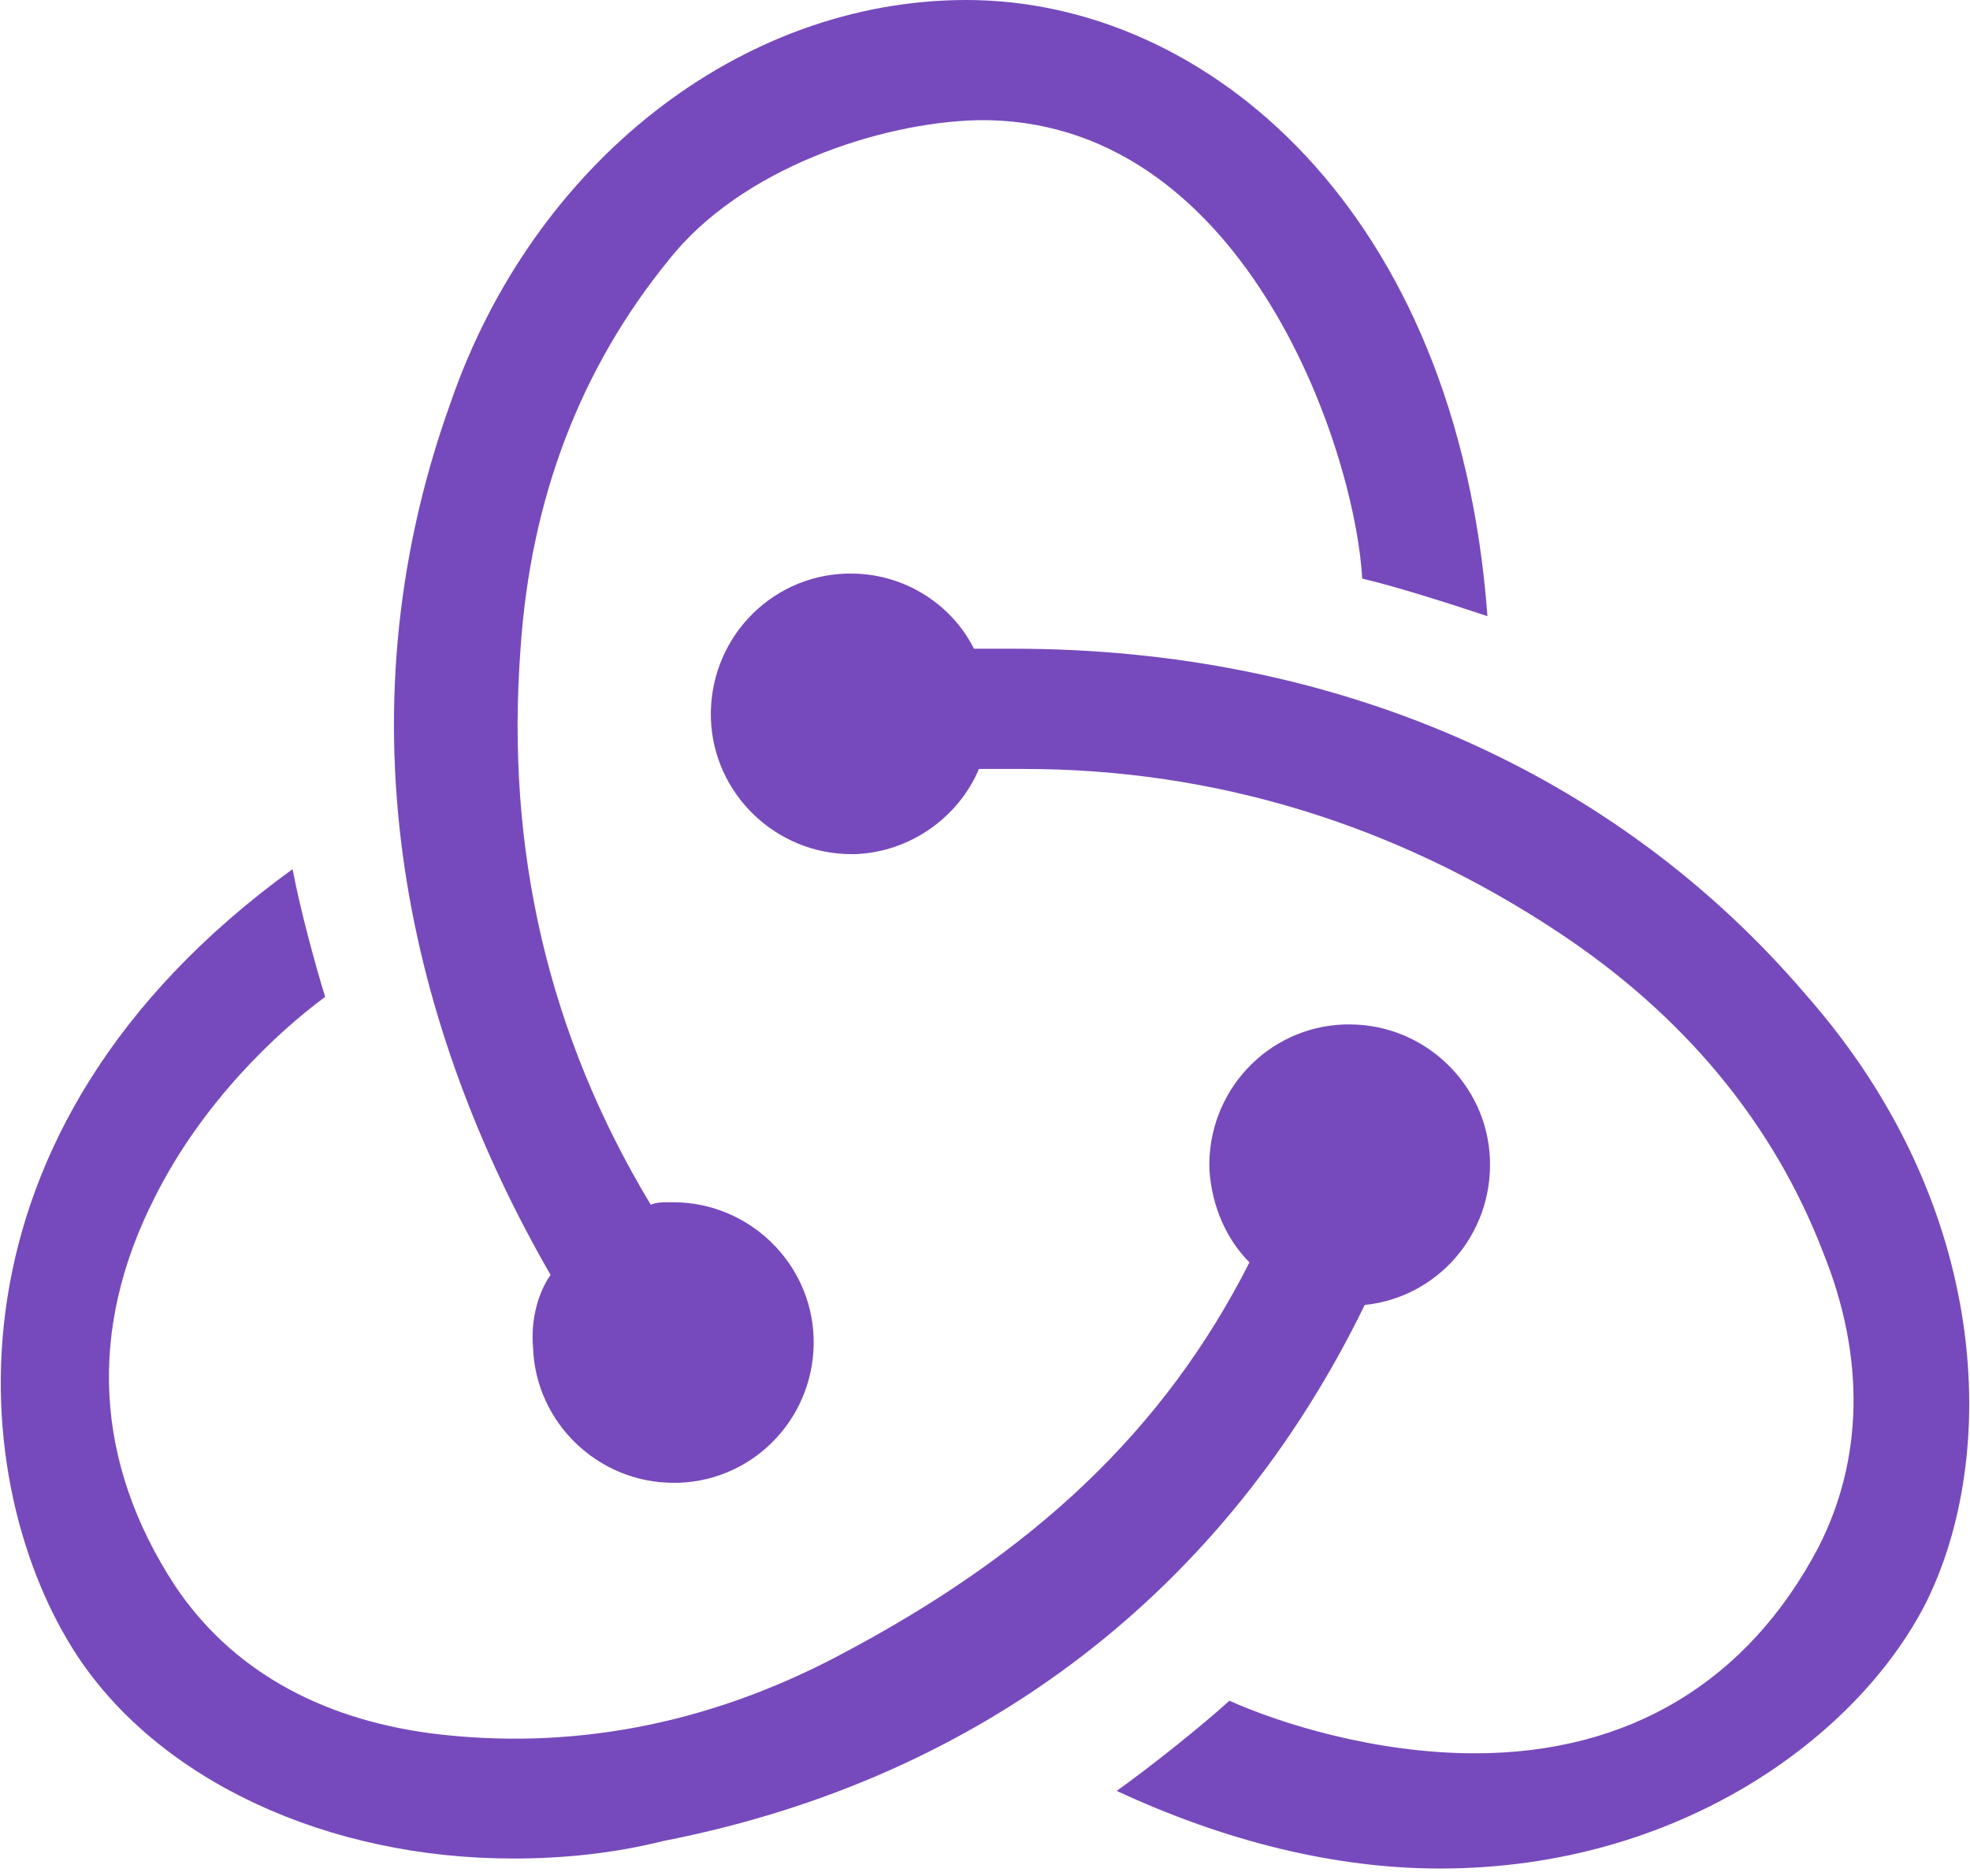
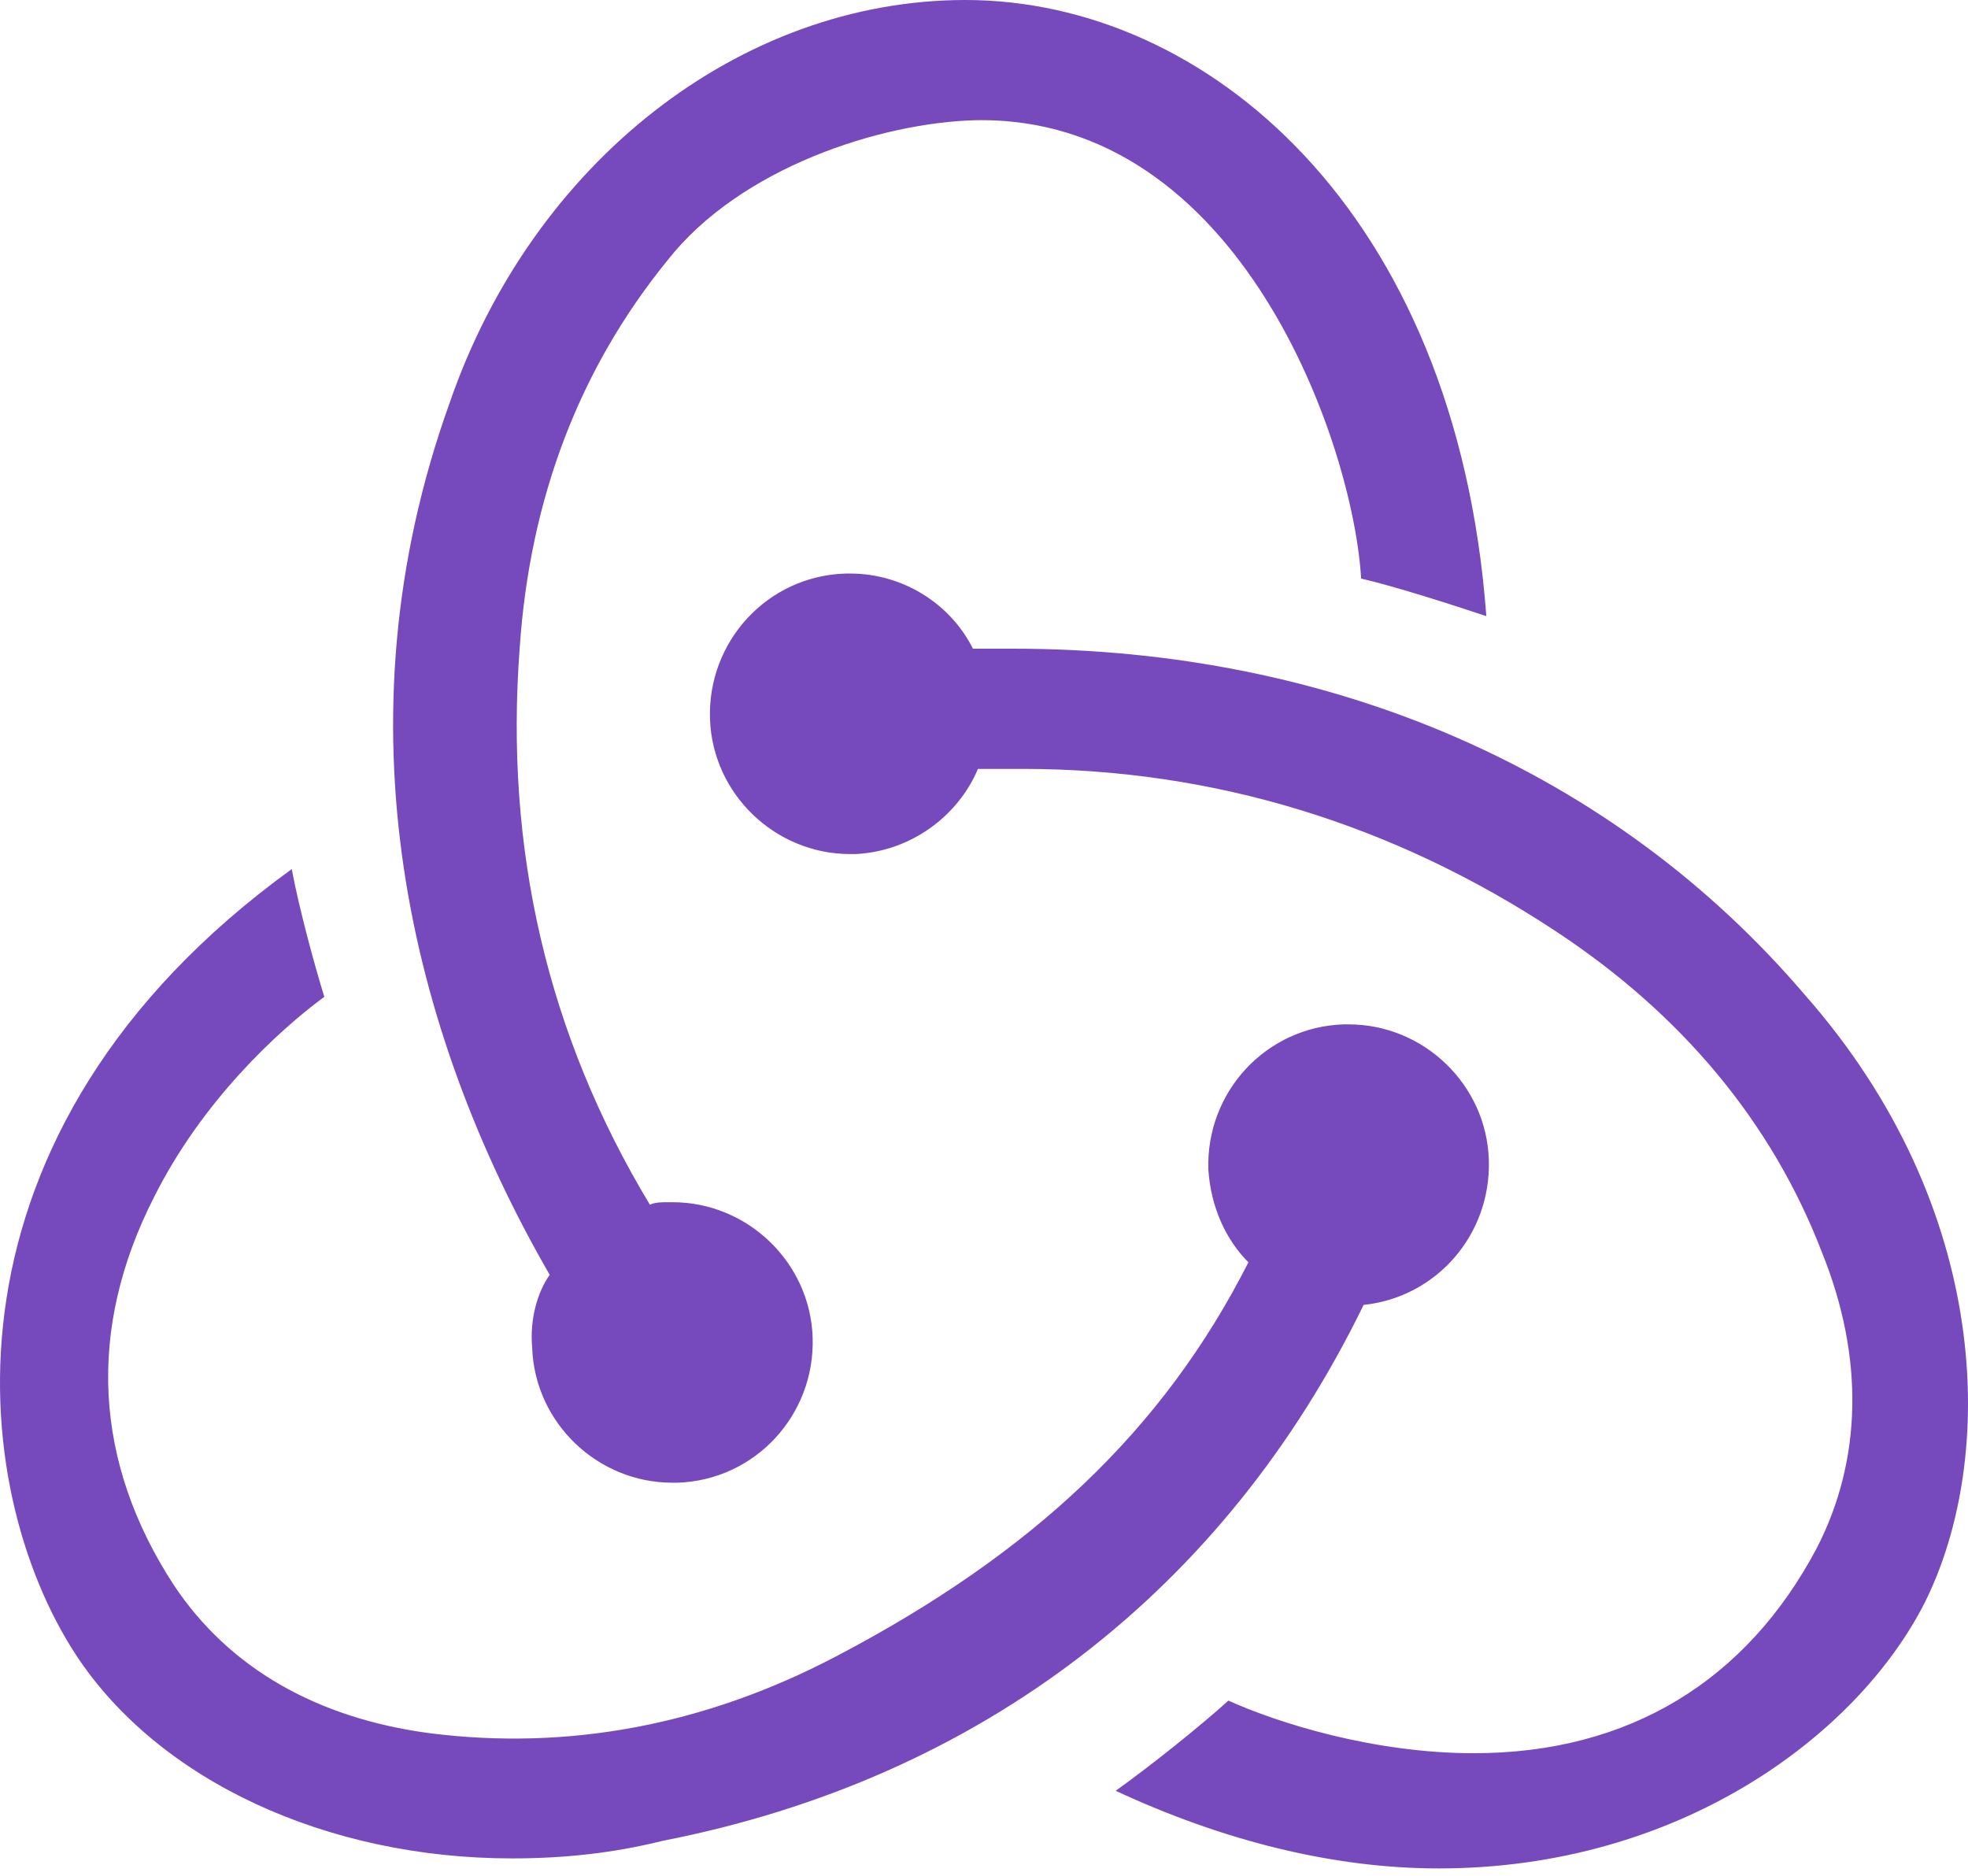
- <svg xmlns="http://www.w3.org/2000/svg" aria-hidden="true" focusable="false" width="1.05em" height="1em" style="-ms-transform: rotate(360deg); -webkit-transform: rotate(360deg); transform: rotate(360deg);" preserveAspectRatio="xMidYMid meet" viewBox="0 0 256 244">
+ <svg xmlns="http://www.w3.org/2000/svg" aria-hidden="true" focusable="false" height="512" style="-ms-transform: rotate(360deg); -webkit-transform: rotate(360deg); transform: rotate(360deg);" preserveAspectRatio="xMidYMid meet" viewBox="0 0 256 244">
  <path d="M177.381 169.733c9.447-.978 16.614-9.122 16.288-18.896c-.325-9.773-8.47-17.592-18.243-17.592h-.651c-10.1.326-17.918 8.796-17.592 18.895c.326 4.887 2.28 9.122 5.212 12.054c-11.076 21.828-28.016 37.791-53.426 51.148c-17.266 9.122-35.183 12.38-53.1 10.1c-14.66-1.955-26.062-8.47-33.23-19.222c-10.424-15.963-11.401-33.23-2.605-50.496c6.19-12.38 15.962-21.502 22.152-26.063c-1.303-4.235-3.258-11.402-4.235-16.614c-47.237 34.207-42.35 80.468-28.016 102.295c10.75 16.29 32.577 26.389 56.684 26.389c6.515 0 13.03-.652 19.546-2.28c41.699-8.145 73.299-32.905 91.216-69.718zm57.336-40.397c-24.759-28.995-61.245-44.958-102.944-44.958h-5.212c-2.932-5.864-9.122-9.774-15.963-9.774h-.652C99.848 74.93 92.03 83.4 92.355 93.5c.326 9.773 8.47 17.592 18.243 17.592h.651c7.167-.326 13.357-4.887 15.963-11.077h5.864c24.759 0 48.214 7.167 69.39 21.176c16.288 10.751 28.016 24.76 34.531 41.7c5.538 13.683 5.212 27.04-.652 38.443c-9.121 17.266-24.432 26.714-44.63 26.714c-13.031 0-25.41-3.91-31.926-6.842c-3.583 3.258-10.099 8.47-14.66 11.729c14.009 6.515 28.343 10.099 42.025 10.099c31.274 0 54.404-17.267 63.2-34.533c9.447-18.896 8.795-51.474-15.637-79.165zM69.225 175.27c.326 9.774 8.47 17.592 18.243 17.592h.652c10.099-.325 17.917-8.796 17.591-18.895c-.325-9.774-8.47-17.592-18.243-17.592h-.651c-.652 0-1.63 0-2.28.325c-13.357-22.153-18.895-46.26-16.94-72.323c1.302-19.547 7.818-36.488 19.22-50.497c9.447-12.054 27.69-17.918 40.07-18.243c34.531-.652 49.19 42.351 50.168 59.618c4.235.977 11.402 3.258 16.289 4.887C189.434 27.366 156.857 0 125.584 0c-29.32 0-56.359 21.176-67.11 52.451c-14.985 41.7-5.212 81.771 13.031 113.372c-1.628 2.28-2.606 5.864-2.28 9.448z" fill="#764ABC" />
</svg>
